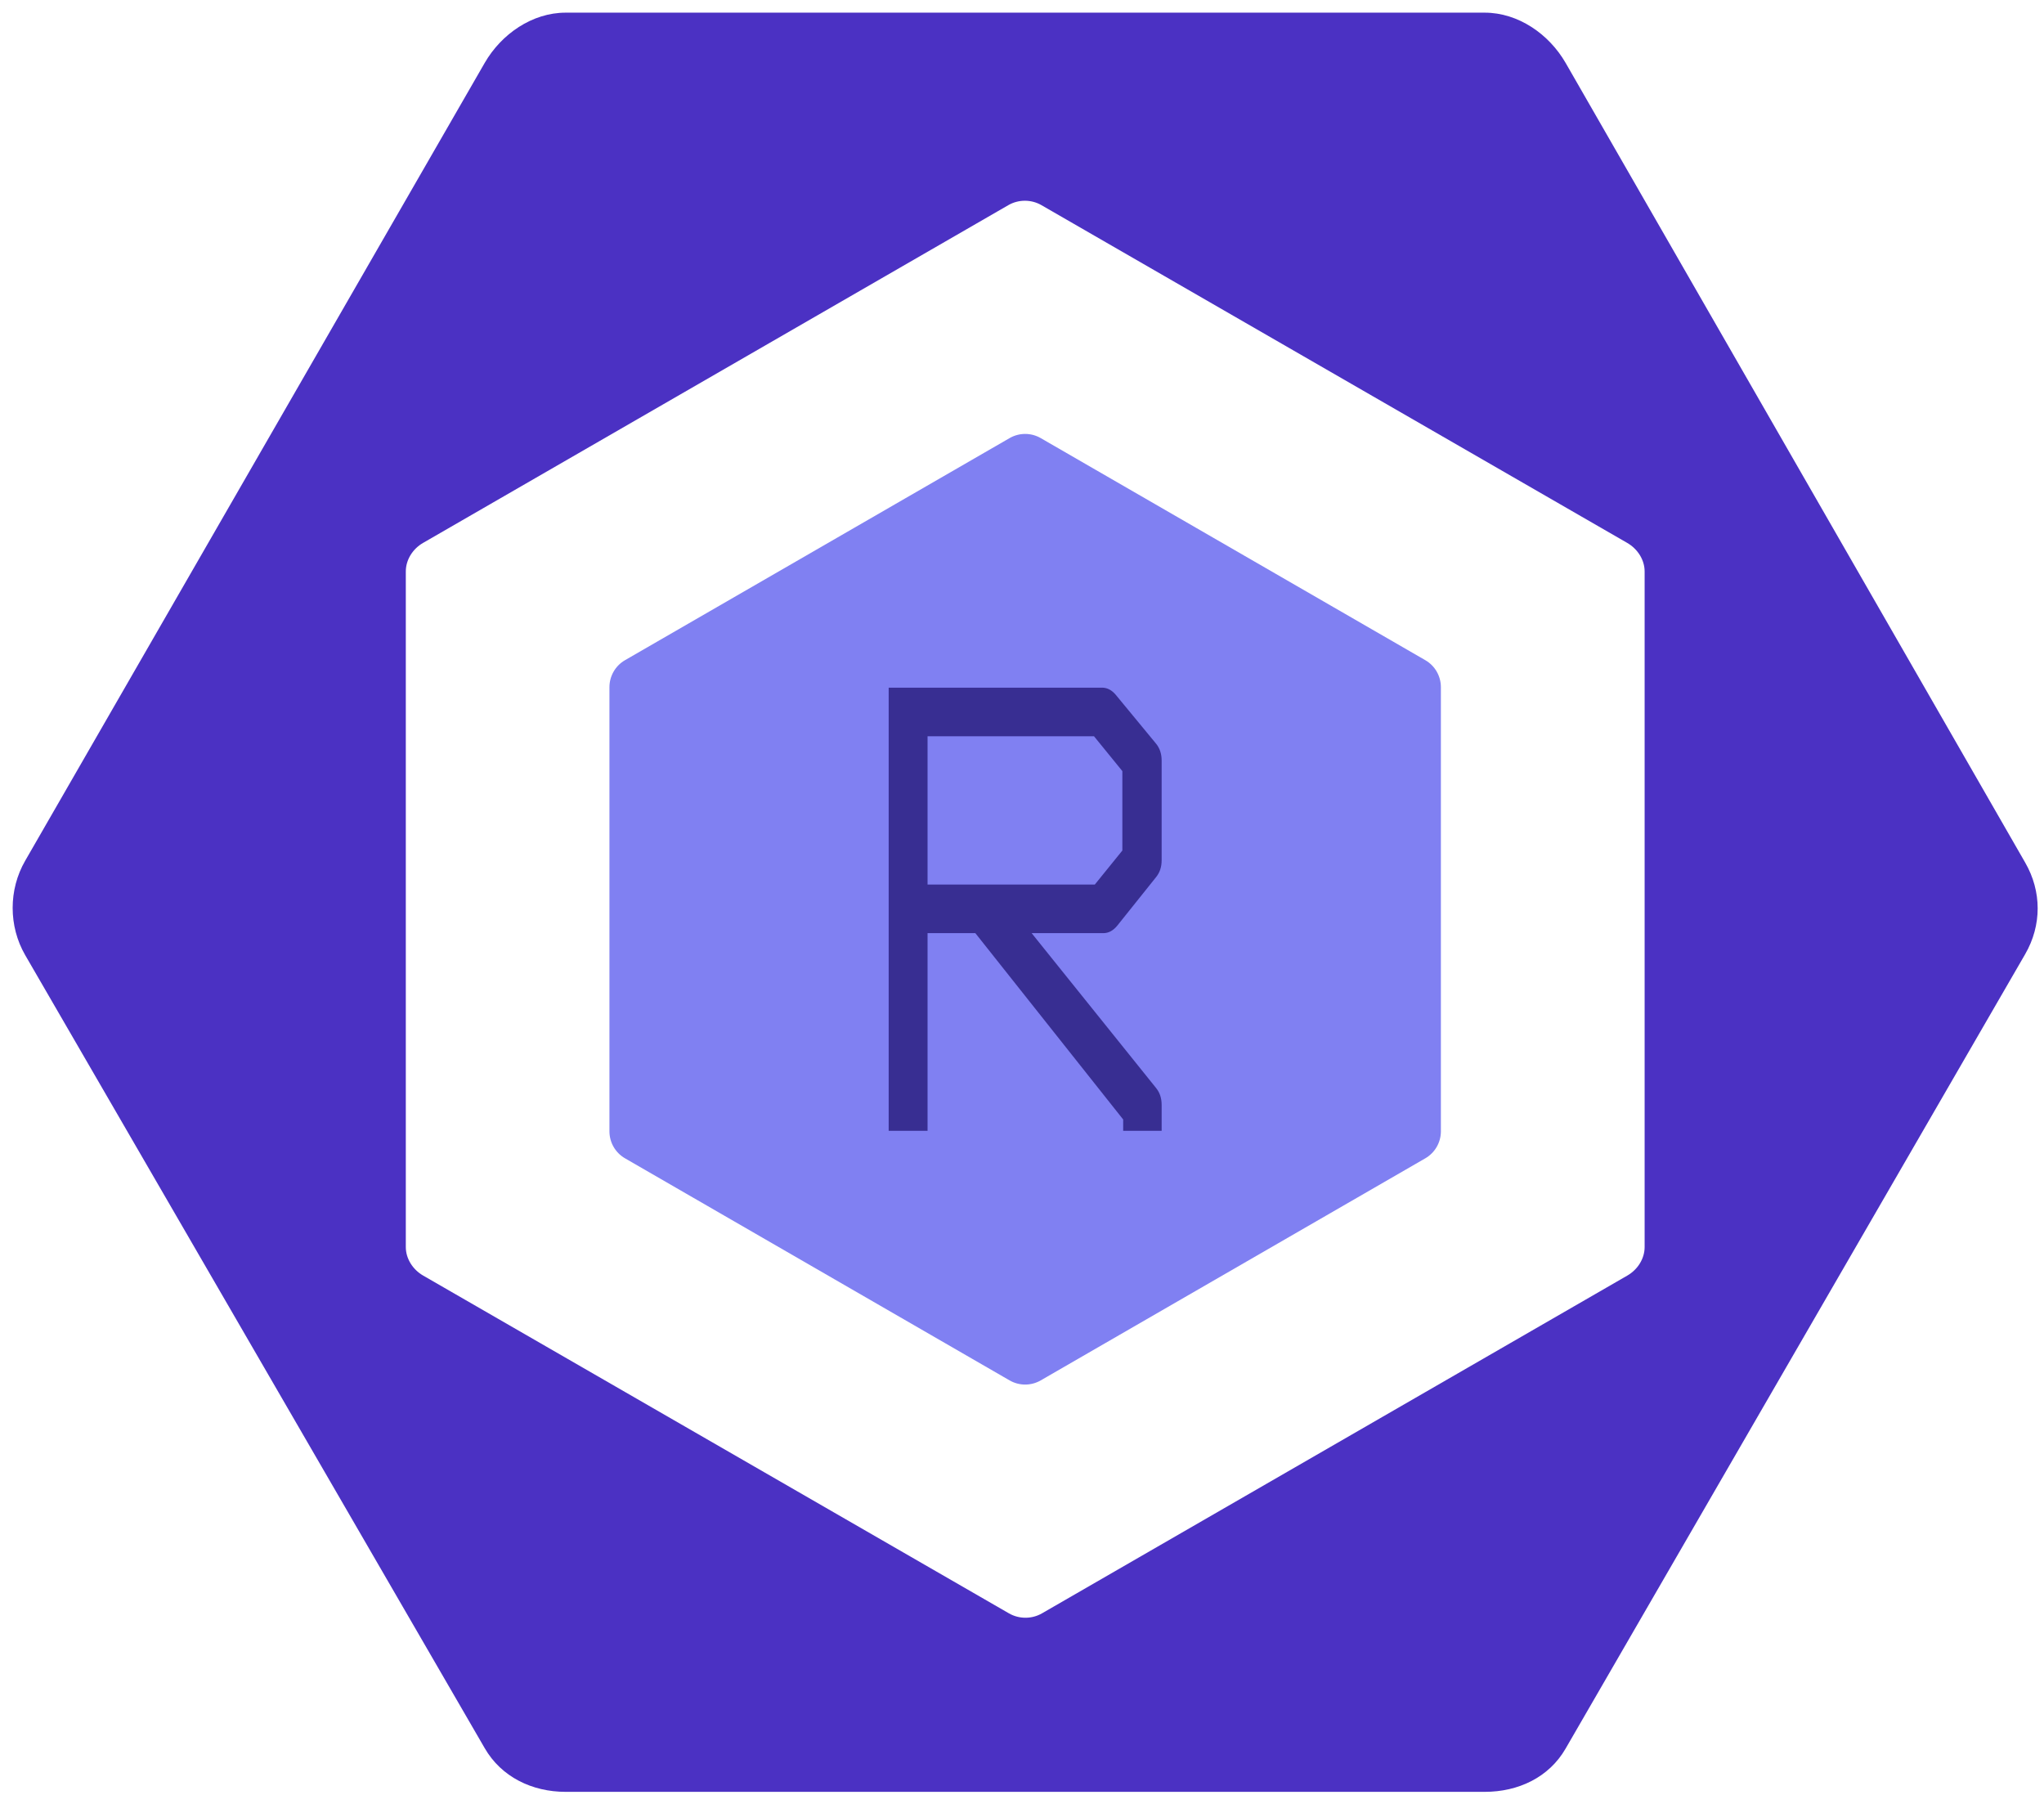
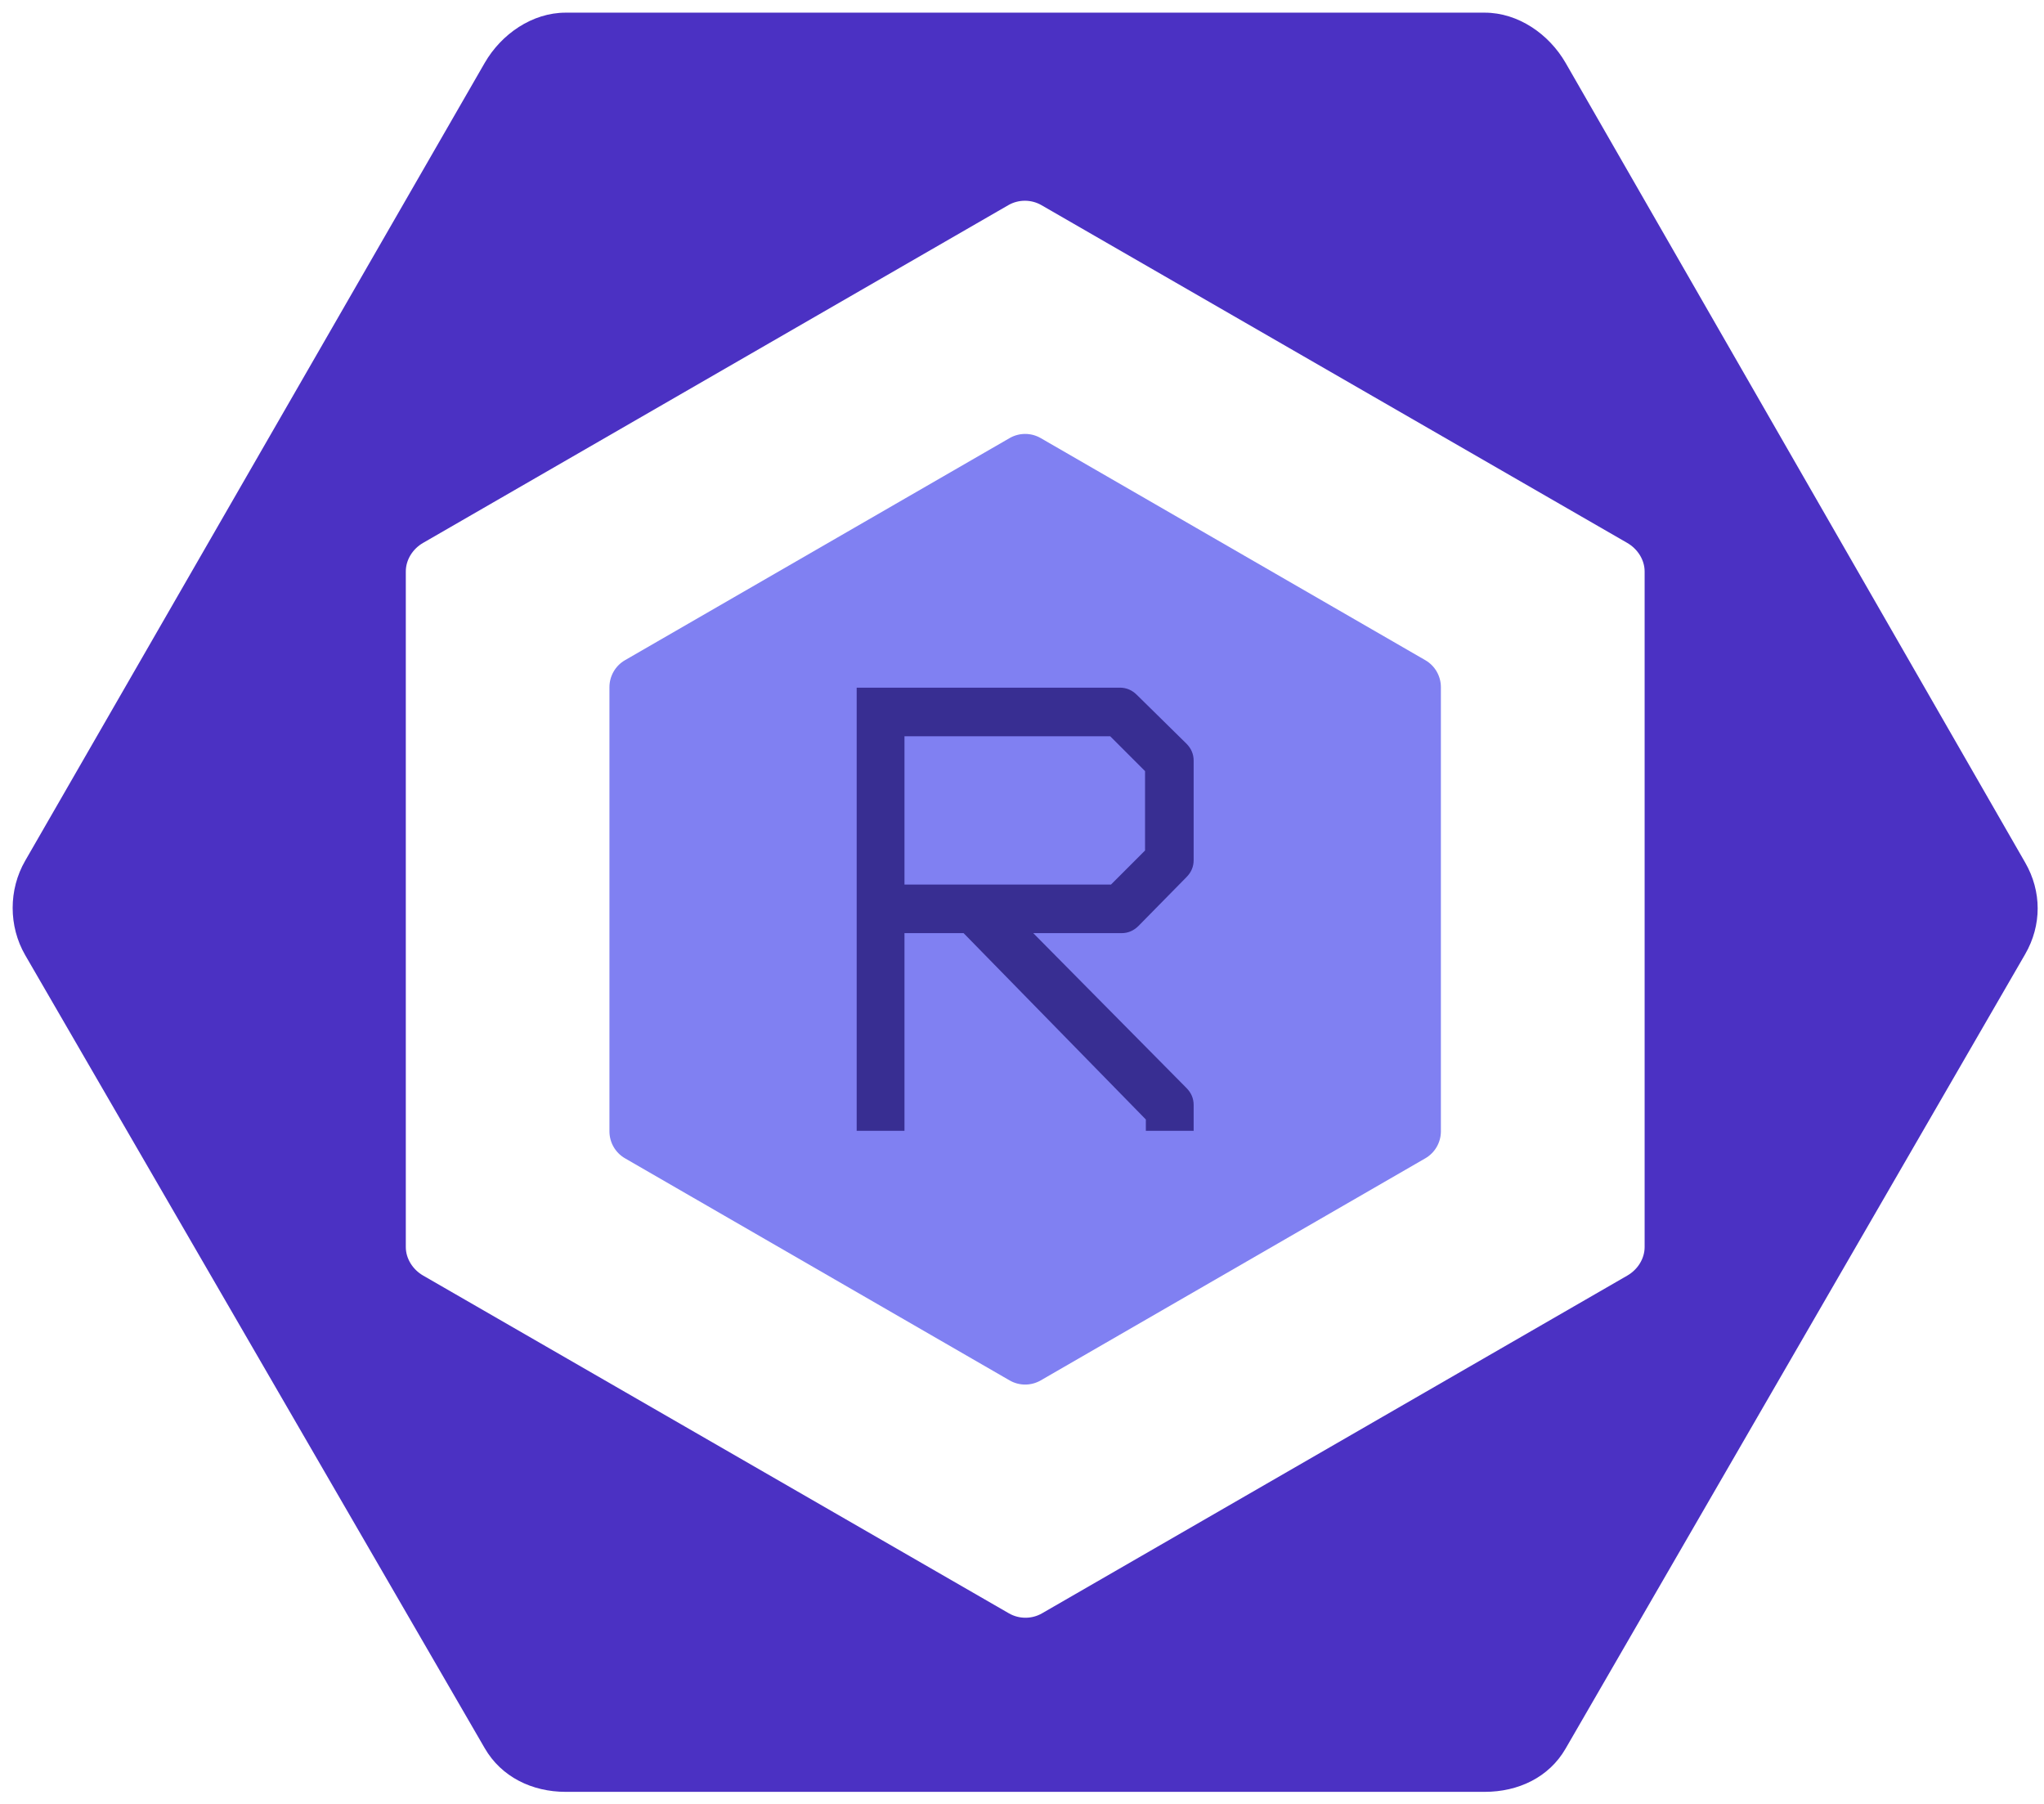
<svg xmlns="http://www.w3.org/2000/svg" x="0pt" y="0pt" width="323pt" height="285pt" viewBox="0 0 323 285">
  <g id="Layer 1">
    <g id="Group">
      <path id="Path 0" style="fill:#8080f2;fill-opacity:1;fill-rule:nonzero;opacity:1;stroke:none;" d="M98.764,104.305 C119.023,92.609,139.282,80.912,159.541,69.216 C161.062,68.337,162.937,68.337,164.458,69.216 C184.717,80.912,204.977,92.609,225.236,104.305 C226.756,105.184,227.694,106.806,227.694,108.563 C227.694,131.956,227.694,155.349,227.694,178.742 C227.694,180.497,226.756,182.121,225.236,183.001 C204.977,194.697,184.717,206.394,164.458,218.09 C162.937,218.968,161.062,218.968,159.541,218.09 C139.282,206.394,119.023,194.697,98.764,183.001 C97.243,182.122,96.306,180.498,96.306,178.742 C96.306,155.349,96.306,131.956,96.306,108.563 C96.307,106.806,97.245,105.184,98.764,104.305" />
      <path id="Path 1" style="fill:#4b31c3;fill-opacity:1;fill-rule:nonzero;opacity:1;stroke:none;" d="M320.021,136.27 C295.815,94.159,271.609,52.048,247.404,9.937 C244.766,5.369,239.893,2,234.619,2 C186.207,2,137.795,2,89.383,2 C84.107,2,79.233,5.369,76.595,9.937 C52.39,51.955,28.184,93.973,3.978,135.991 C1.341,140.56,1.341,146.326,3.978,150.896 C28.184,192.661,52.39,234.427,76.595,276.193 C79.233,280.761,84.107,283.096,89.383,283.096 C137.794,283.096,186.206,283.096,234.618,283.096 C239.892,283.096,244.766,280.831,247.402,276.262 C271.608,234.428,295.814,192.594,320.019,150.76 C322.66,146.193,322.66,140.838,320.021,136.27 M259.89,197.019 C259.89,198.876,258.772,200.594,257.162,201.524 C226.329,219.313,195.496,237.102,164.664,254.891 C163.055,255.82,161.04,255.82,159.431,254.891 C128.574,237.102,97.718,219.313,66.861,201.524 C65.252,200.594,64.127,198.878,64.127,197.019 C64.127,161.441,64.127,125.863,64.127,90.284 C64.127,88.426,65.236,86.709,66.846,85.779 C97.677,67.99,128.509,50.201,159.34,32.412 C160.949,31.483,162.962,31.483,164.571,32.412 C195.429,50.201,226.288,67.99,257.147,85.779 C258.757,86.709,259.89,88.426,259.89,90.284 C259.89,90.284,259.89,197.019,259.89,197.019 z" />
    </g>
    <g id="Text">
      <g id="Text">
-         <path style="fill:#382e92;fill-opacity:1;fill-rule:nonzero;opacity:1;stroke:none;" d="M163.024,147.429 C163.024,147.429,182.672,171.877,182.672,171.877 C183.269,172.602,183.568,173.498,183.568,174.565 C183.568,174.565,183.568,178.661,183.568,178.661 C183.568,178.661,177.488,178.661,177.488,178.661 C177.488,178.661,177.488,176.869,177.488,176.869 C177.488,176.869,154.128,147.429,154.128,147.429 C154.128,147.429,146.576,147.429,146.576,147.429 C146.576,147.429,146.576,178.661,146.576,178.661 C146.576,178.661,140.432,178.661,140.432,178.661 C140.432,178.661,140.432,108.645,140.432,108.645 C140.432,108.645,174.16,108.645,174.16,108.645 C174.971,108.645,175.696,109.029,176.336,109.797 C176.336,109.797,182.672,117.477,182.672,117.477 C183.269,118.202,183.568,119.098,183.568,120.165 C183.568,120.165,183.568,135.909,183.568,135.909 C183.568,136.976,183.269,137.872,182.672,138.597 C182.672,138.597,176.528,146.277,176.528,146.277 C175.888,147.045,175.163,147.429,174.352,147.429 C174.352,147.429,163.024,147.429,163.024,147.429 z M146.576,139.749 C146.576,139.749,173.008,139.749,173.008,139.749 C173.008,139.749,177.36,134.373,177.36,134.373 C177.36,134.373,177.36,121.829,177.36,121.829 C177.36,121.829,172.88,116.325,172.88,116.325 C172.88,116.325,146.576,116.325,146.576,116.325 C146.576,116.325,146.576,139.749,146.576,139.749 z" />
+         <path style="fill:#382e92;fill-opacity:1;fill-rule:nonzero;opacity:1;stroke:none;" d="M163.28,147.429 C163.28,147.429,187.472,171.877,187.472,171.877 C188.24,172.645,188.624,173.541,188.624,174.565 C188.624,174.565,188.624,178.661,188.624,178.661 C188.624,178.661,181.072,178.661,181.072,178.661 C181.072,178.661,181.072,176.869,181.072,176.869 C181.072,176.869,152.272,147.429,152.272,147.429 C152.272,147.429,142.928,147.429,142.928,147.429 C142.928,147.429,142.928,178.661,142.928,178.661 C142.928,178.661,135.376,178.661,135.376,178.661 C135.376,178.661,135.376,108.645,135.376,108.645 C135.376,108.645,176.976,108.645,176.976,108.645 C178,108.645,178.896,109.029,179.664,109.797 C179.664,109.797,187.472,117.477,187.472,117.477 C188.24,118.245,188.624,119.141,188.624,120.165 C188.624,120.165,188.624,135.909,188.624,135.909 C188.624,136.933,188.24,137.829,187.472,138.597 C187.472,138.597,179.92,146.277,179.92,146.277 C179.152,147.045,178.256,147.429,177.232,147.429 C177.232,147.429,163.28,147.429,163.28,147.429 z M142.928,139.749 C142.928,139.749,175.568,139.749,175.568,139.749 C175.568,139.749,180.944,134.373,180.944,134.373 C180.944,134.373,180.944,121.829,180.944,121.829 C180.944,121.829,175.44,116.325,175.44,116.325 C175.44,116.325,142.928,116.325,142.928,116.325 C142.928,116.325,142.928,139.749,142.928,139.749 z" />
      </g>
    </g>
  </g>
</svg>
